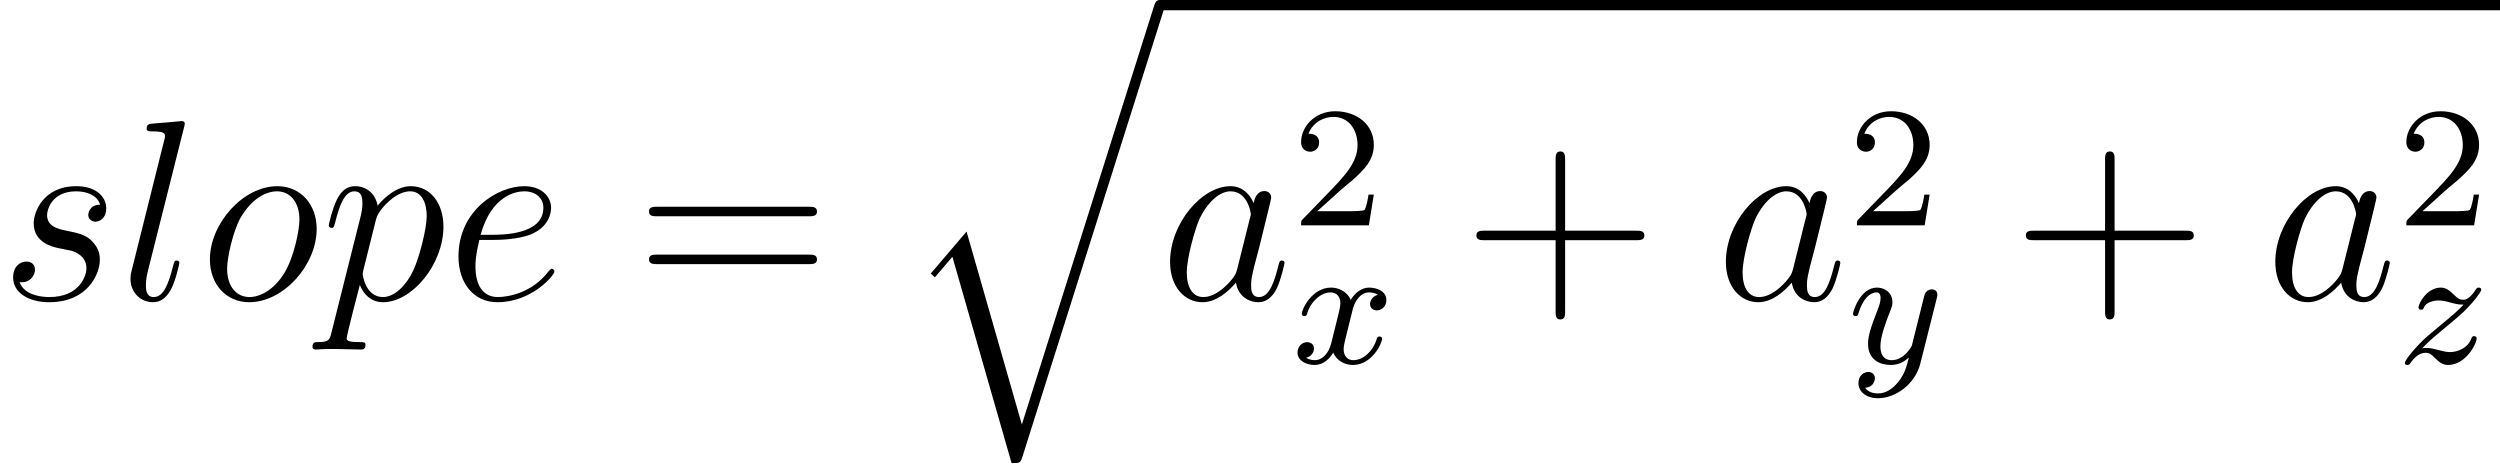
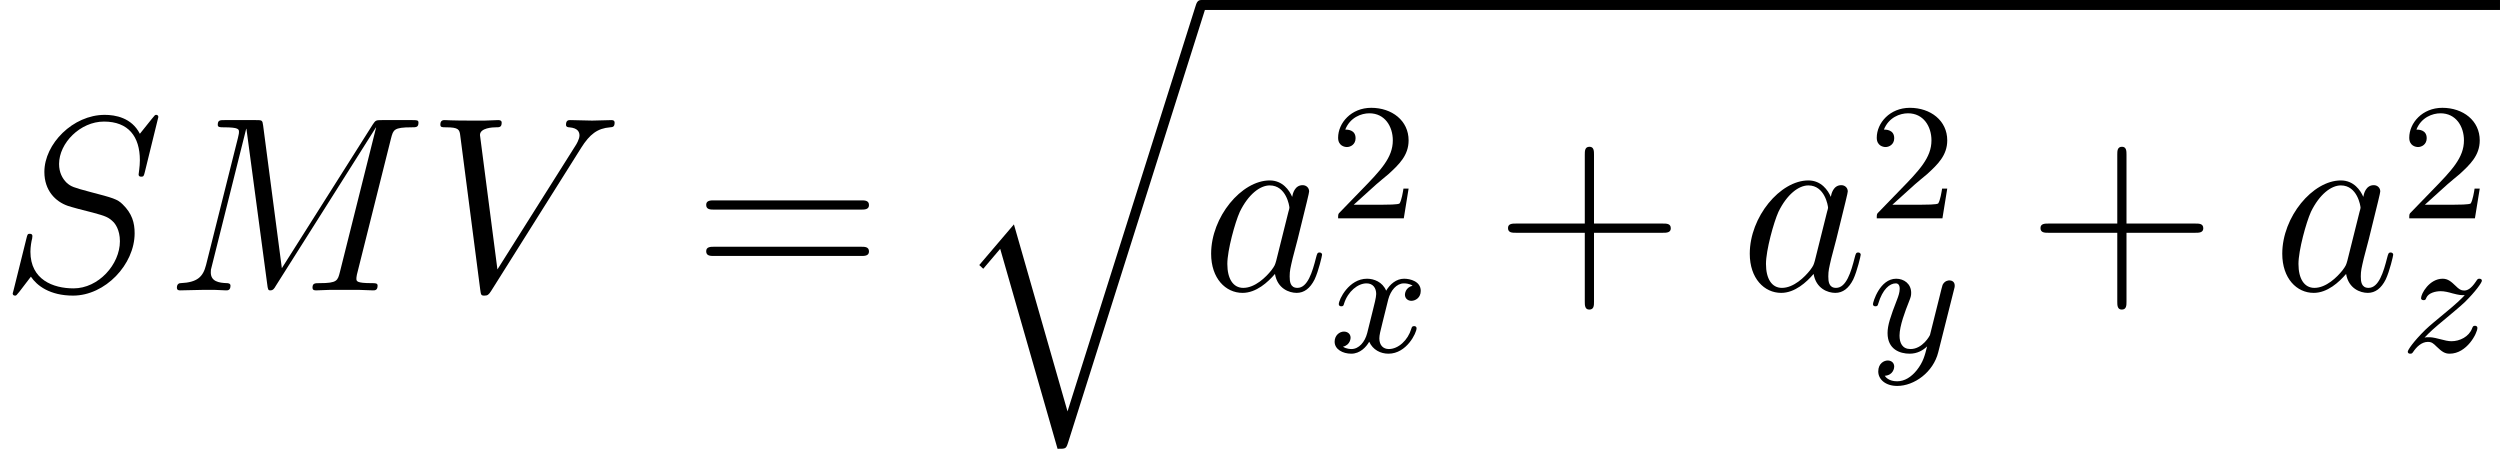
- <svg xmlns="http://www.w3.org/2000/svg" xmlns:xlink="http://www.w3.org/1999/xlink" version="1.1" width="131.275pt" height="24.317pt" viewBox="-.239 -.23 131.275 24.317">
+ <svg xmlns="http://www.w3.org/2000/svg" xmlns:xlink="http://www.w3.org/1999/xlink" version="1.1" width="135.459pt" height="24.317pt" viewBox="-.239 -.23 135.459 24.317">
  <defs>
    <path id="g1-120" d="M3.993-3.18C3.642-3.092 3.626-2.782 3.626-2.75C3.626-2.574 3.762-2.455 3.937-2.455S4.384-2.59 4.384-2.933C4.384-3.387 3.881-3.515 3.587-3.515C3.212-3.515 2.909-3.252 2.726-2.941C2.55-3.363 2.136-3.515 1.809-3.515C.94-3.515 .454-2.519 .454-2.295C.454-2.224 .51-2.192 .574-2.192C.669-2.192 .685-2.232 .709-2.327C.893-2.909 1.371-3.292 1.785-3.292C2.096-3.292 2.248-3.068 2.248-2.782C2.248-2.622 2.152-2.256 2.088-2C2.032-1.769 1.857-1.06 1.817-.909C1.706-.478 1.419-.143 1.06-.143C1.028-.143 .821-.143 .654-.255C1.02-.343 1.02-.677 1.02-.685C1.02-.869 .877-.98 .701-.98C.486-.98 .255-.797 .255-.494C.255-.128 .646 .08 1.052 .08C1.474 .08 1.769-.239 1.913-.494C2.088-.104 2.455 .08 2.837 .08C3.706 .08 4.184-.917 4.184-1.14C4.184-1.219 4.121-1.243 4.065-1.243C3.969-1.243 3.953-1.188 3.929-1.108C3.77-.574 3.316-.143 2.853-.143C2.59-.143 2.399-.319 2.399-.654C2.399-.813 2.447-.996 2.558-1.443C2.614-1.682 2.79-2.383 2.829-2.534C2.941-2.949 3.22-3.292 3.579-3.292C3.618-3.292 3.826-3.292 3.993-3.18Z" />
    <path id="g1-121" d="M4.129-3.005C4.16-3.116 4.16-3.132 4.16-3.188C4.16-3.387 4.001-3.435 3.905-3.435C3.866-3.435 3.682-3.427 3.579-3.22C3.563-3.18 3.491-2.893 3.451-2.726L2.973-.813C2.965-.789 2.622-.143 2.04-.143C1.65-.143 1.514-.43 1.514-.789C1.514-1.251 1.785-1.961 1.969-2.423C2.048-2.622 2.072-2.694 2.072-2.837C2.072-3.276 1.722-3.515 1.355-3.515C.566-3.515 .239-2.391 .239-2.295C.239-2.224 .295-2.192 .359-2.192C.462-2.192 .47-2.24 .494-2.319C.701-3.013 1.044-3.292 1.331-3.292C1.451-3.292 1.522-3.212 1.522-3.029C1.522-2.861 1.459-2.678 1.403-2.534C1.076-1.69 .94-1.283 .94-.909C.94-.128 1.53 .08 2 .08C2.375 .08 2.646-.088 2.837-.271C2.726 .175 2.646 .486 2.343 .869C2.08 1.196 1.761 1.403 1.403 1.403C1.267 1.403 .964 1.379 .805 1.14C1.227 1.108 1.259 .749 1.259 .701C1.259 .51 1.116 .406 .948 .406C.773 .406 .494 .542 .494 .933C.494 1.307 .837 1.626 1.403 1.626C2.216 1.626 3.132 .972 3.371 .008L4.129-3.005Z" />
    <path id="g1-122" d="M1.156-.693C1.443-.988 1.53-1.076 2.232-1.658C2.319-1.73 2.877-2.192 3.092-2.399C3.595-2.893 3.905-3.332 3.905-3.419C3.905-3.491 3.842-3.515 3.786-3.515C3.706-3.515 3.698-3.499 3.618-3.379C3.371-3.013 3.196-2.949 3.053-2.949C2.901-2.949 2.805-3.013 2.646-3.172C2.439-3.371 2.279-3.515 2.024-3.515C1.387-3.515 .988-2.798 .988-2.582C.988-2.574 .988-2.487 1.116-2.487C1.196-2.487 1.211-2.519 1.243-2.606C1.347-2.837 1.69-2.917 1.929-2.917C2.112-2.917 2.303-2.869 2.495-2.813C2.829-2.726 2.901-2.726 3.084-2.726C2.917-2.55 2.694-2.327 2.08-1.825C1.745-1.546 1.411-1.275 1.196-1.068C.606-.486 .351-.096 .351-.016C.351 .056 .406 .08 .47 .08C.55 .08 .566 .056 .606 0C.765-.239 1.012-.486 1.315-.486C1.498-.486 1.578-.414 1.73-.263C1.985-.016 2.128 .08 2.359 .08C3.188 .08 3.69-.909 3.69-1.156C3.69-1.227 3.634-1.259 3.571-1.259C3.483-1.259 3.467-1.211 3.435-1.132C3.284-.733 2.845-.518 2.447-.518C2.295-.518 2.12-.558 1.881-.622C1.546-.709 1.467-.709 1.347-.709C1.267-.709 1.219-.709 1.156-.693Z" />
    <path id="g3-50" d="M2.248-1.626C2.375-1.745 2.71-2.008 2.837-2.12C3.332-2.574 3.802-3.013 3.802-3.738C3.802-4.686 3.005-5.3 2.008-5.3C1.052-5.3 .422-4.575 .422-3.866C.422-3.475 .733-3.419 .845-3.419C1.012-3.419 1.259-3.539 1.259-3.842C1.259-4.256 .861-4.256 .765-4.256C.996-4.838 1.53-5.037 1.921-5.037C2.662-5.037 3.045-4.407 3.045-3.738C3.045-2.909 2.463-2.303 1.522-1.339L.518-.303C.422-.215 .422-.199 .422 0H3.571L3.802-1.427H3.555C3.531-1.267 3.467-.869 3.371-.717C3.324-.654 2.718-.654 2.59-.654H1.172L2.248-1.626Z" />
    <path id="g0-113" d="M5.547 19.248L2.977 10.281L1.315 12.23L1.506 12.409L2.319 11.453L5.069 21.041C5.464 21.041 5.475 21.041 5.571 20.754L12.134 0C12.194-.179 12.194-.227 12.194-.239C12.194-.371 12.099-.478 11.955-.478C11.776-.478 11.728-.323 11.68-.167L5.547 19.248Z" />
    <path id="g4-43" d="M4.77-2.762H8.07C8.237-2.762 8.452-2.762 8.452-2.977C8.452-3.204 8.249-3.204 8.07-3.204H4.77V-6.504C4.77-6.671 4.77-6.886 4.555-6.886C4.328-6.886 4.328-6.683 4.328-6.504V-3.204H1.028C.861-3.204 .646-3.204 .646-2.989C.646-2.762 .849-2.762 1.028-2.762H4.328V.538C4.328 .705 4.328 .921 4.543 .921C4.77 .921 4.77 .717 4.77 .538V-2.762Z" />
    <path id="g4-61" d="M8.07-3.873C8.237-3.873 8.452-3.873 8.452-4.089C8.452-4.316 8.249-4.316 8.07-4.316H1.028C.861-4.316 .646-4.316 .646-4.101C.646-3.873 .849-3.873 1.028-3.873H8.07ZM8.07-1.65C8.237-1.65 8.452-1.65 8.452-1.865C8.452-2.092 8.249-2.092 8.07-2.092H1.028C.861-2.092 .646-2.092 .646-1.877C.646-1.65 .849-1.65 1.028-1.65H8.07Z" />
+     <path id="g2-77" d="M10.855-7.293C10.963-7.699 10.987-7.819 11.836-7.819C12.063-7.819 12.17-7.819 12.17-8.046C12.17-8.165 12.087-8.165 11.86-8.165H10.425C10.126-8.165 10.114-8.153 9.983-7.962L5.619-1.064L4.722-7.902C4.686-8.165 4.674-8.165 4.364-8.165H2.881C2.654-8.165 2.546-8.165 2.546-7.938C2.546-7.819 2.654-7.819 2.833-7.819C3.563-7.819 3.563-7.723 3.563-7.592C3.563-7.568 3.563-7.496 3.515-7.317L1.985-1.219C1.841-.646 1.566-.383 .765-.347C.729-.347 .586-.335 .586-.132C.586 0 .693 0 .741 0C.98 0 1.59-.024 1.829-.024H2.403C2.57-.024 2.774 0 2.941 0C3.025 0 3.156 0 3.156-.227C3.156-.335 3.037-.347 2.989-.347C2.594-.359 2.212-.43 2.212-.861C2.212-.98 2.212-.992 2.26-1.16L3.909-7.747H3.921L4.914-.323C4.949-.036 4.961 0 5.069 0C5.2 0 5.26-.096 5.32-.203L10.126-7.807H10.138L8.404-.885C8.297-.466 8.273-.347 7.436-.347C7.209-.347 7.089-.347 7.089-.132C7.089 0 7.197 0 7.269 0C7.472 0 7.711-.024 7.914-.024H9.325C9.528-.024 9.779 0 9.983 0C10.078 0 10.21 0 10.21-.227C10.21-.347 10.102-.347 9.923-.347C9.194-.347 9.194-.442 9.194-.562C9.194-.574 9.194-.658 9.217-.753L10.855-7.293Z" />
+     <path id="g2-83" d="M7.592-8.309C7.592-8.416 7.508-8.416 7.484-8.416C7.436-8.416 7.424-8.404 7.281-8.225C7.209-8.141 6.719-7.52 6.707-7.508C6.312-8.285 5.523-8.416 5.021-8.416C3.503-8.416 2.128-7.03 2.128-5.679C2.128-4.782 2.666-4.256 3.252-4.053C3.383-4.005 4.089-3.814 4.447-3.73C5.057-3.563 5.212-3.515 5.464-3.252C5.511-3.192 5.75-2.917 5.75-2.355C5.75-1.243 4.722-.096 3.527-.096C2.546-.096 1.459-.514 1.459-1.853C1.459-2.08 1.506-2.367 1.542-2.487C1.542-2.523 1.554-2.582 1.554-2.606C1.554-2.654 1.53-2.714 1.435-2.714C1.327-2.714 1.315-2.69 1.267-2.487L.658-.036C.658-.024 .61 .132 .61 .143C.61 .251 .705 .251 .729 .251C.777 .251 .789 .239 .933 .06L1.482-.658C1.769-.227 2.391 .251 3.503 .251C5.045 .251 6.456-1.243 6.456-2.738C6.456-3.24 6.336-3.682 5.882-4.125C5.631-4.376 5.416-4.435 4.316-4.722C3.515-4.937 3.407-4.973 3.192-5.165C2.989-5.368 2.833-5.655 2.833-6.061C2.833-7.066 3.85-8.094 4.985-8.094C6.157-8.094 6.707-7.376 6.707-6.241C6.707-5.93 6.647-5.607 6.647-5.559C6.647-5.452 6.743-5.452 6.779-5.452C6.886-5.452 6.898-5.487 6.946-5.679L7.592-8.309Z" />
+     <path id="g2-86" d="M7.4-6.838C7.807-7.484 8.177-7.771 8.787-7.819C8.907-7.831 9.002-7.831 9.002-8.046C9.002-8.094 8.978-8.165 8.871-8.165C8.656-8.165 8.141-8.141 7.926-8.141C7.58-8.141 7.221-8.165 6.886-8.165C6.791-8.165 6.671-8.165 6.671-7.938C6.671-7.831 6.779-7.819 6.826-7.819C7.269-7.783 7.317-7.568 7.317-7.424C7.317-7.245 7.149-6.97 7.137-6.958L3.383-1.004L2.546-7.448C2.546-7.795 3.168-7.819 3.3-7.819C3.479-7.819 3.587-7.819 3.587-8.046C3.587-8.165 3.455-8.165 3.419-8.165C3.216-8.165 2.977-8.141 2.774-8.141H2.104C1.231-8.141 .873-8.165 .861-8.165C.789-8.165 .646-8.165 .646-7.95C.646-7.819 .729-7.819 .921-7.819C1.53-7.819 1.566-7.711 1.602-7.412L2.558-.036C2.594 .215 2.594 .251 2.762 .251C2.905 .251 2.965 .215 3.084 .024L7.4-6.838Z" />
    <path id="g2-97" d="M3.599-1.423C3.539-1.219 3.539-1.196 3.371-.968C3.108-.634 2.582-.12 2.02-.12C1.53-.12 1.255-.562 1.255-1.267C1.255-1.925 1.626-3.264 1.853-3.766C2.26-4.603 2.821-5.033 3.288-5.033C4.077-5.033 4.232-4.053 4.232-3.957C4.232-3.945 4.196-3.79 4.184-3.766L3.599-1.423ZM4.364-4.483C4.232-4.794 3.909-5.272 3.288-5.272C1.937-5.272 .478-3.527 .478-1.757C.478-.574 1.172 .12 1.985 .12C2.642 .12 3.204-.395 3.539-.789C3.658-.084 4.22 .12 4.579 .12S5.224-.096 5.44-.526C5.631-.933 5.798-1.662 5.798-1.71C5.798-1.769 5.75-1.817 5.679-1.817C5.571-1.817 5.559-1.757 5.511-1.578C5.332-.873 5.105-.12 4.615-.12C4.268-.12 4.244-.43 4.244-.669C4.244-.944 4.28-1.076 4.388-1.542C4.471-1.841 4.531-2.104 4.627-2.451C5.069-4.244 5.177-4.674 5.177-4.746C5.177-4.914 5.045-5.045 4.866-5.045C4.483-5.045 4.388-4.627 4.364-4.483Z" />
-     <path id="g2-101" d="M2.14-2.774C2.463-2.774 3.276-2.798 3.85-3.013C4.758-3.359 4.842-4.053 4.842-4.268C4.842-4.794 4.388-5.272 3.599-5.272C2.343-5.272 .538-4.136 .538-2.008C.538-.753 1.255 .12 2.343 .12C3.969 .12 4.997-1.148 4.997-1.303C4.997-1.375 4.926-1.435 4.878-1.435C4.842-1.435 4.83-1.423 4.722-1.315C3.957-.299 2.821-.12 2.367-.12C1.686-.12 1.327-.658 1.327-1.542C1.327-1.71 1.327-2.008 1.506-2.774H2.14ZM1.566-3.013C2.08-4.854 3.216-5.033 3.599-5.033C4.125-5.033 4.483-4.722 4.483-4.268C4.483-3.013 2.57-3.013 2.068-3.013H1.566Z" />
-     <path id="g2-108" d="M3.037-7.998C3.049-8.046 3.072-8.118 3.072-8.177C3.072-8.297 2.953-8.297 2.929-8.297C2.917-8.297 2.487-8.261 2.271-8.237C2.068-8.225 1.889-8.201 1.674-8.189C1.387-8.165 1.303-8.153 1.303-7.938C1.303-7.819 1.423-7.819 1.542-7.819C2.152-7.819 2.152-7.711 2.152-7.592C2.152-7.544 2.152-7.52 2.092-7.305L.61-1.375C.574-1.243 .55-1.148 .55-.956C.55-.359 .992 .12 1.602 .12C1.997 .12 2.26-.143 2.451-.514C2.654-.909 2.821-1.662 2.821-1.71C2.821-1.769 2.774-1.817 2.702-1.817C2.594-1.817 2.582-1.757 2.534-1.578C2.319-.753 2.104-.12 1.626-.12C1.267-.12 1.267-.502 1.267-.669C1.267-.717 1.267-.968 1.351-1.303L3.037-7.998Z" />
-     <path id="g2-111" d="M5.452-3.288C5.452-4.423 4.71-5.272 3.622-5.272C2.044-5.272 .49-3.551 .49-1.865C.49-.729 1.231 .12 2.319 .12C3.909 .12 5.452-1.602 5.452-3.288ZM2.331-.12C1.733-.12 1.291-.598 1.291-1.435C1.291-1.985 1.578-3.204 1.913-3.802C2.451-4.722 3.12-5.033 3.61-5.033C4.196-5.033 4.651-4.555 4.651-3.718C4.651-3.24 4.4-1.961 3.945-1.231C3.455-.43 2.798-.12 2.331-.12Z" />
-     <path id="g2-112" d="M.514 1.518C.43 1.877 .383 1.973-.108 1.973C-.251 1.973-.371 1.973-.371 2.2C-.371 2.224-.359 2.319-.227 2.319C-.072 2.319 .096 2.295 .251 2.295H.765C1.016 2.295 1.626 2.319 1.877 2.319C1.949 2.319 2.092 2.319 2.092 2.104C2.092 1.973 2.008 1.973 1.805 1.973C1.255 1.973 1.219 1.889 1.219 1.793C1.219 1.65 1.757-.406 1.829-.681C1.961-.347 2.283 .12 2.905 .12C4.256 .12 5.715-1.638 5.715-3.395C5.715-4.495 5.093-5.272 4.196-5.272C3.431-5.272 2.786-4.531 2.654-4.364C2.558-4.961 2.092-5.272 1.614-5.272C1.267-5.272 .992-5.105 .765-4.651C.55-4.22 .383-3.491 .383-3.443S.43-3.335 .514-3.335C.61-3.335 .622-3.347 .693-3.622C.873-4.328 1.1-5.033 1.578-5.033C1.853-5.033 1.949-4.842 1.949-4.483C1.949-4.196 1.913-4.077 1.865-3.862L.514 1.518ZM2.582-3.73C2.666-4.065 3.001-4.411 3.192-4.579C3.324-4.698 3.718-5.033 4.172-5.033C4.698-5.033 4.937-4.507 4.937-3.885C4.937-3.312 4.603-1.961 4.304-1.339C4.005-.693 3.455-.12 2.905-.12C2.092-.12 1.961-1.148 1.961-1.196C1.961-1.231 1.985-1.327 1.997-1.387L2.582-3.73Z" />
-     <path id="g2-115" d="M2.726-2.391C2.929-2.355 3.252-2.283 3.324-2.271C3.479-2.224 4.017-2.032 4.017-1.459C4.017-1.088 3.682-.12 2.295-.12C2.044-.12 1.148-.155 .909-.813C1.387-.753 1.626-1.124 1.626-1.387C1.626-1.638 1.459-1.769 1.219-1.769C.956-1.769 .61-1.566 .61-1.028C.61-.323 1.327 .12 2.283 .12C4.101 .12 4.639-1.219 4.639-1.841C4.639-2.02 4.639-2.355 4.256-2.738C3.957-3.025 3.67-3.084 3.025-3.216C2.702-3.288 2.188-3.395 2.188-3.933C2.188-4.172 2.403-5.033 3.539-5.033C4.041-5.033 4.531-4.842 4.651-4.411C4.125-4.411 4.101-3.957 4.101-3.945C4.101-3.694 4.328-3.622 4.435-3.622C4.603-3.622 4.937-3.754 4.937-4.256S4.483-5.272 3.551-5.272C1.985-5.272 1.566-4.041 1.566-3.551C1.566-2.642 2.451-2.451 2.726-2.391Z" />
  </defs>
  <g id="page1" transform="matrix(1.13 0 0 1.13 -63.98604 -61.56236)">
-     <use x="56.413" y="68.2" xlink:href="#g2-115" />
-     <use x="61.927" y="68.2" xlink:href="#g2-108" />
-     <use x="65.677" y="68.2" xlink:href="#g2-111" />
-     <use x="71.305" y="68.2" xlink:href="#g2-112" />
-     <use x="77.18" y="68.2" xlink:href="#g2-101" />
-     <use x="85.926" y="68.2" xlink:href="#g4-61" />
-     <use x="98.351" y="54.755" xlink:href="#g0-113" />
-     <rect x="110.307" y="54.276" height=".478" width="62.279" />
-     <use x="110.307" y="68.2" xlink:href="#g2-97" />
-     <use x="116.452" y="64.746" xlink:href="#g3-50" />
-     <use x="116.452" y="71.156" xlink:href="#g1-120" />
-     <use x="124.373" y="68.2" xlink:href="#g4-43" />
-     <use x="136.135" y="68.2" xlink:href="#g2-97" />
-     <use x="142.28" y="64.746" xlink:href="#g3-50" />
-     <use x="142.28" y="71.156" xlink:href="#g1-121" />
-     <use x="149.906" y="68.2" xlink:href="#g4-43" />
-     <use x="161.667" y="68.2" xlink:href="#g2-97" />
-     <use x="167.812" y="64.746" xlink:href="#g3-50" />
-     <use x="167.812" y="71.156" xlink:href="#g1-122" />
+     <use x="56.413" y="68.2" xlink:href="#g2-83" />
+     <use x="64.309" y="68.2" xlink:href="#g2-77" />
+     <use x="76.882" y="68.2" xlink:href="#g2-86" />
+     <use x="89.629" y="68.2" xlink:href="#g4-61" />
+     <use x="102.054" y="54.755" xlink:href="#g0-113" />
+     <rect x="114.009" y="54.276" height=".478" width="62.279" />
+     <use x="114.009" y="68.2" xlink:href="#g2-97" />
+     <use x="120.154" y="64.746" xlink:href="#g3-50" />
+     <use x="120.154" y="71.156" xlink:href="#g1-120" />
+     <use x="128.076" y="68.2" xlink:href="#g4-43" />
+     <use x="139.837" y="68.2" xlink:href="#g2-97" />
+     <use x="145.982" y="64.746" xlink:href="#g3-50" />
+     <use x="145.982" y="71.156" xlink:href="#g1-121" />
+     <use x="153.609" y="68.2" xlink:href="#g4-43" />
+     <use x="165.37" y="68.2" xlink:href="#g2-97" />
+     <use x="171.515" y="64.746" xlink:href="#g3-50" />
+     <use x="171.515" y="71.156" xlink:href="#g1-122" />
  </g>
</svg>
